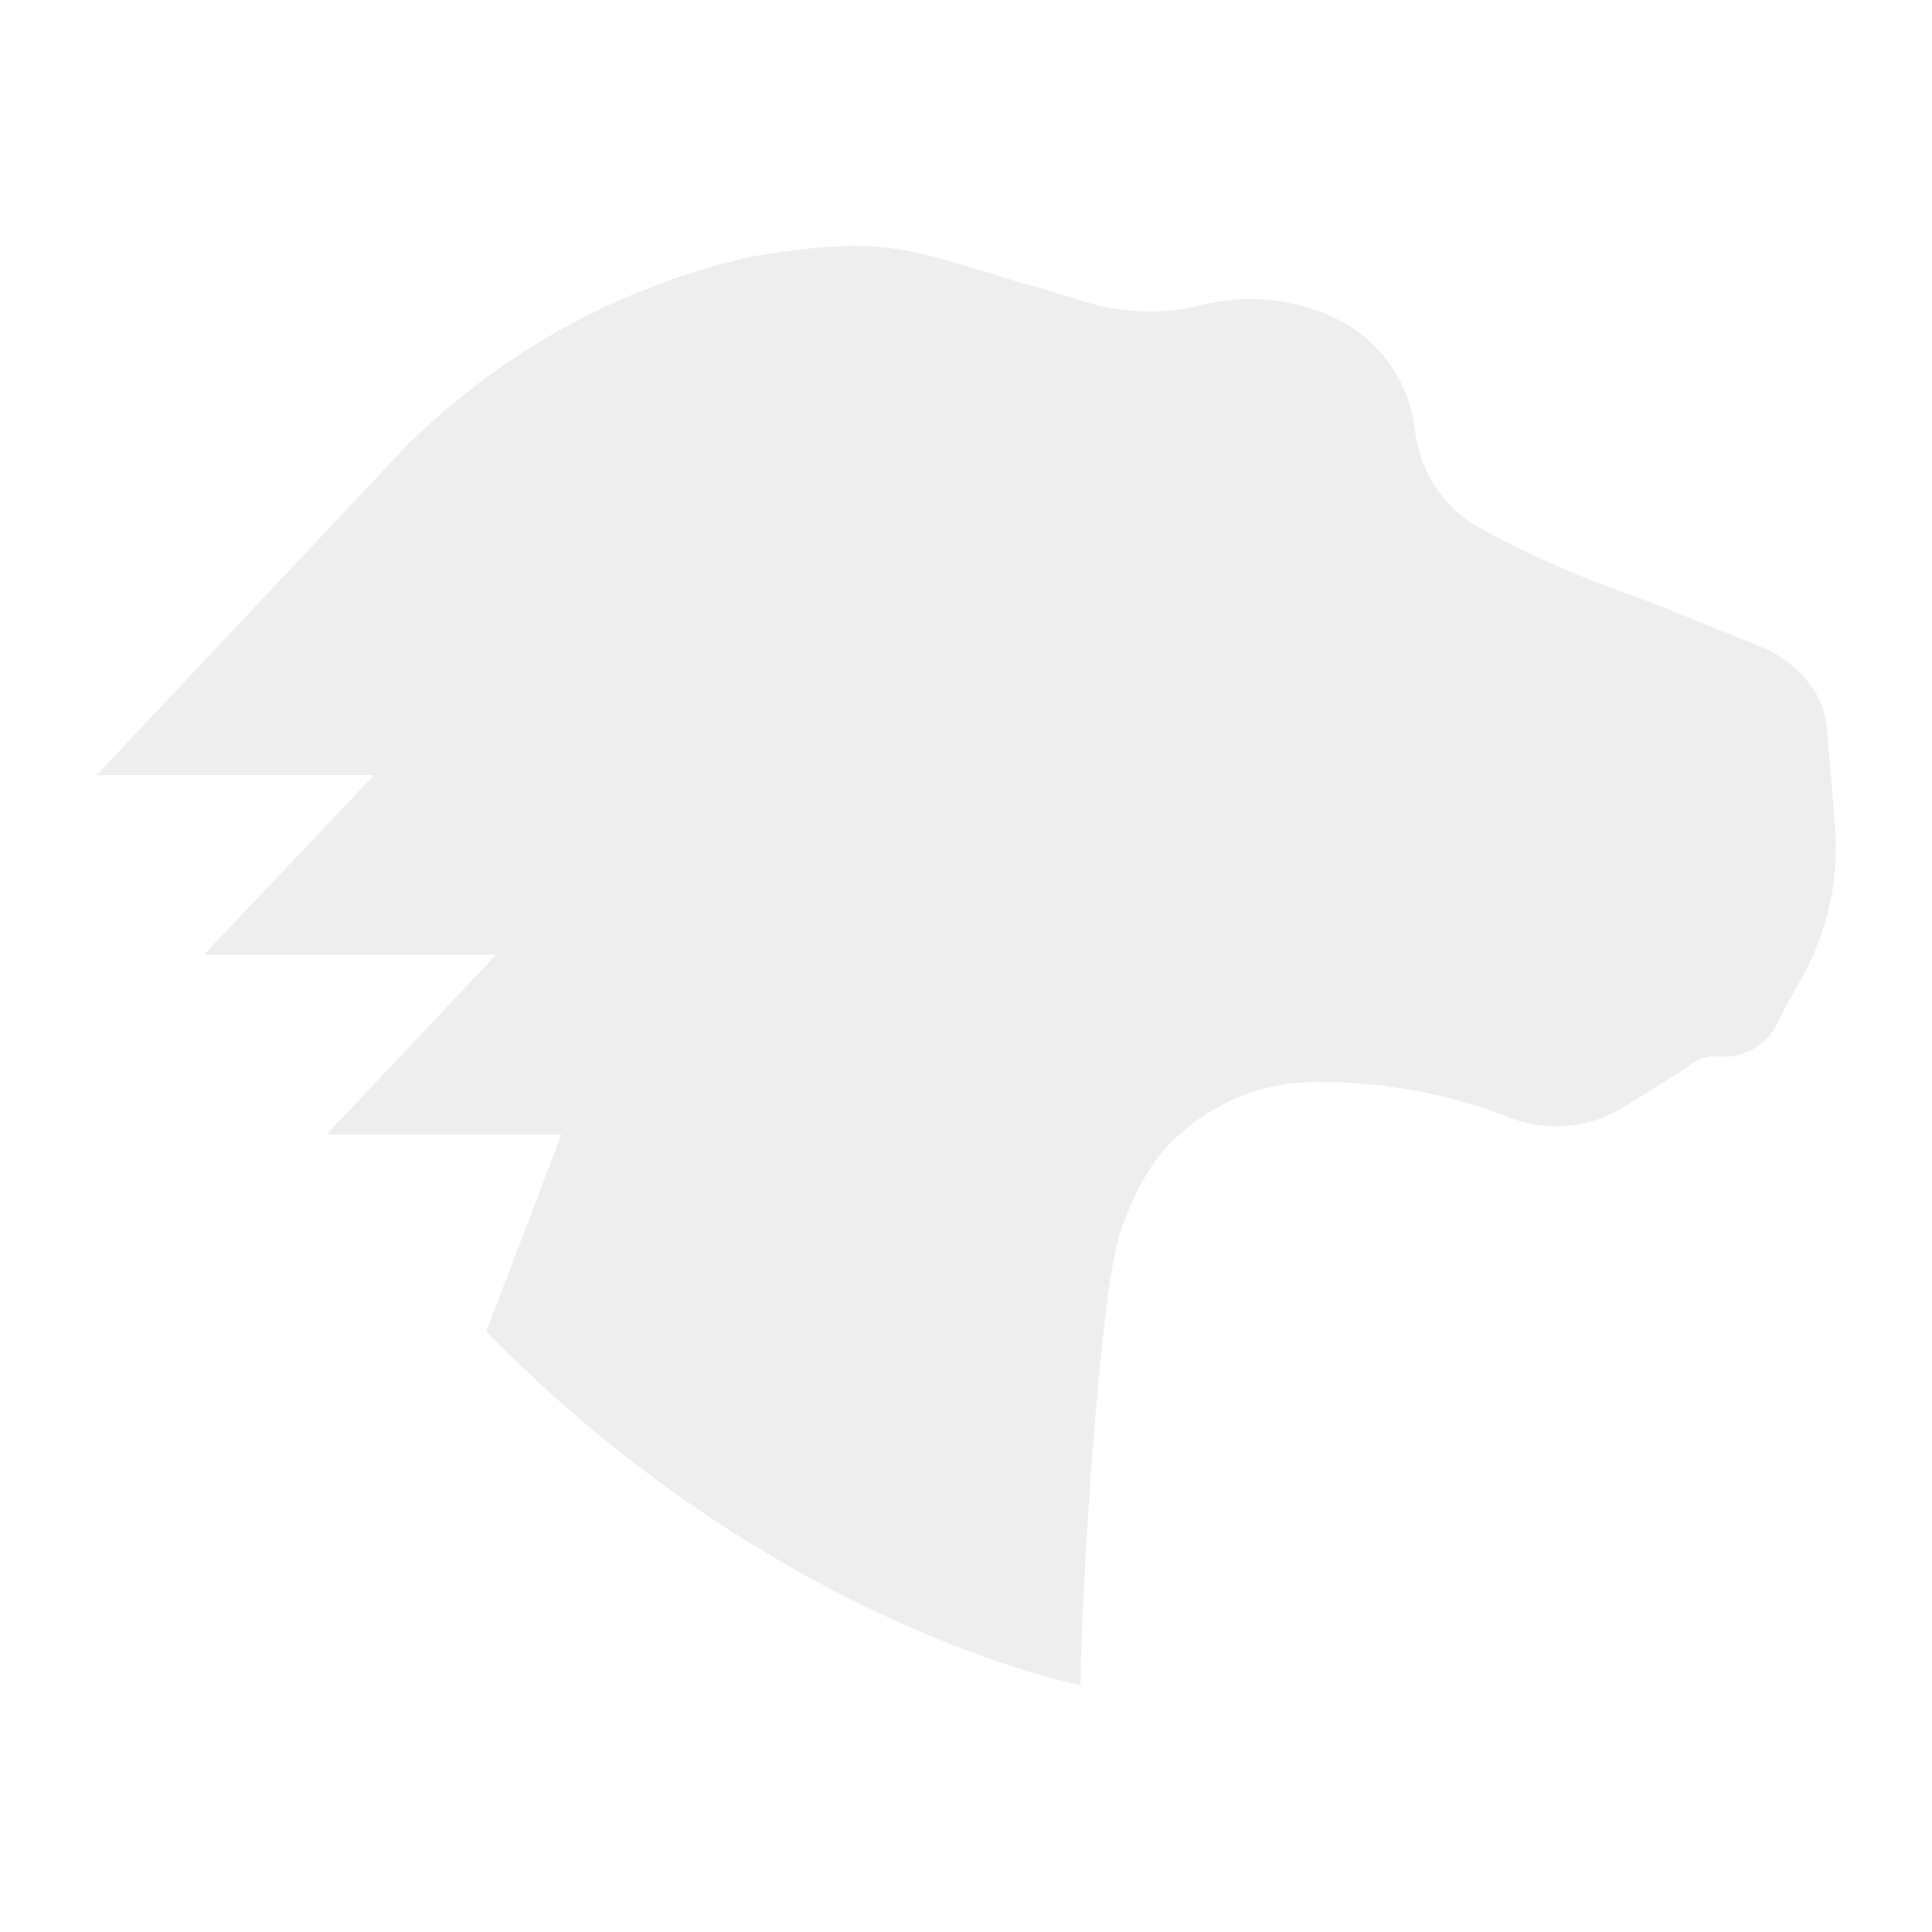
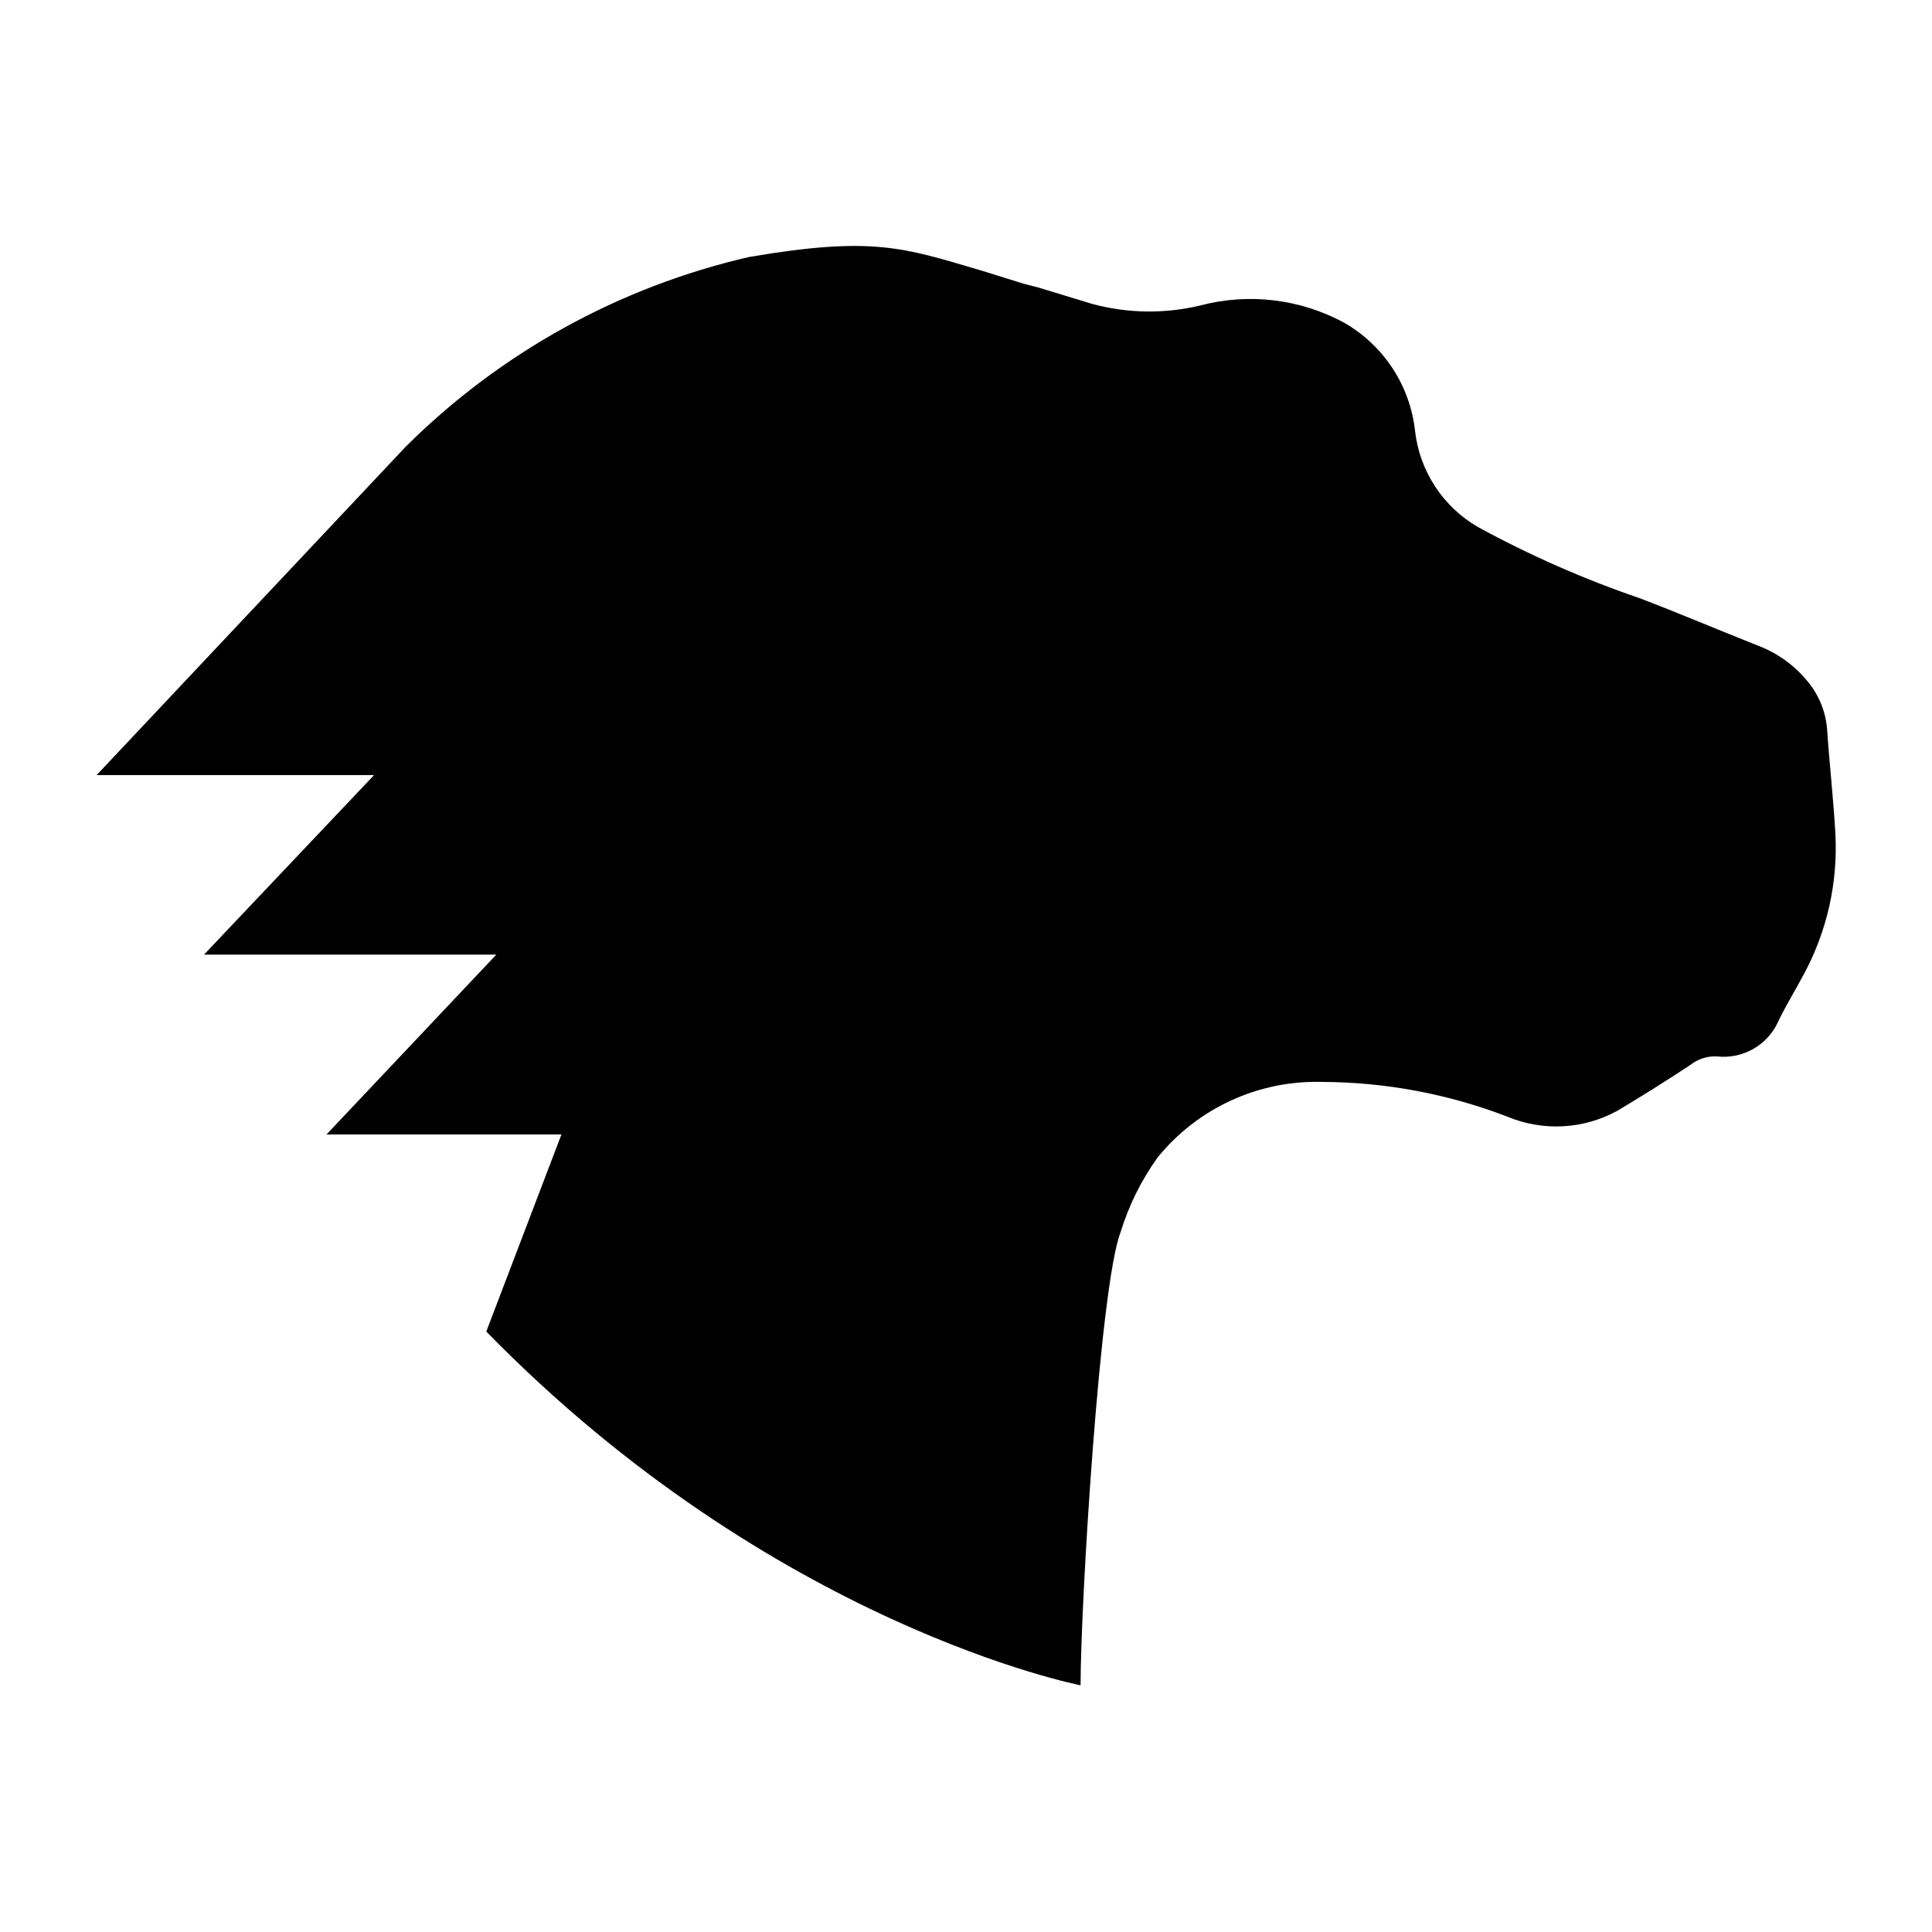
<svg xmlns="http://www.w3.org/2000/svg" viewBox="0 0 100 100" role="img">
-   <defs>
-     <style>.cls-1{fill:#eee;}</style>
-   </defs>
-   <g id="Layer_1" data-name="Layer 1">
+   <g data-name="Layer 1">
    <path class="cls-1" d="M10.56,49.41H25.69L16.9,58.72H29.06l-3.89,10.2C40.06,84.16,55.93,87.23,55.93,87.23c0-4.2,1-20.69,2.07-23.45a13.38,13.38,0,0,1,1.91-3.86A10.58,10.58,0,0,1,68.43,56,27,27,0,0,1,78,57.79a6.57,6.57,0,0,0,5.72-.3c1.27-.76,2.53-1.55,3.76-2.36a2.06,2.06,0,0,1,1.39-.45,3.1,3.1,0,0,0,3.19-1.85c.4-.83.88-1.6,1.32-2.43A13.77,13.77,0,0,0,95,43.17h0c-.1-1.81-.31-3.63-.43-5.43a4.4,4.4,0,0,0-1-2.46A6.12,6.12,0,0,0,91,33.42c-2-.79-4.07-1.67-6.11-2.45a54,54,0,0,1-8.39-3.69,6.61,6.61,0,0,1-3.26-5,7.39,7.39,0,0,0-3.69-5.59,10.19,10.19,0,0,0-7.42-.88,11.3,11.3,0,0,1-5.6-.08l-2.79-.85L53,14.69,50.78,14c-4-1.18-5.6-1.79-12-.7A36.94,36.94,0,0,0,21,23.12l-16,17H19.36Z" />
  </g>
</svg>
